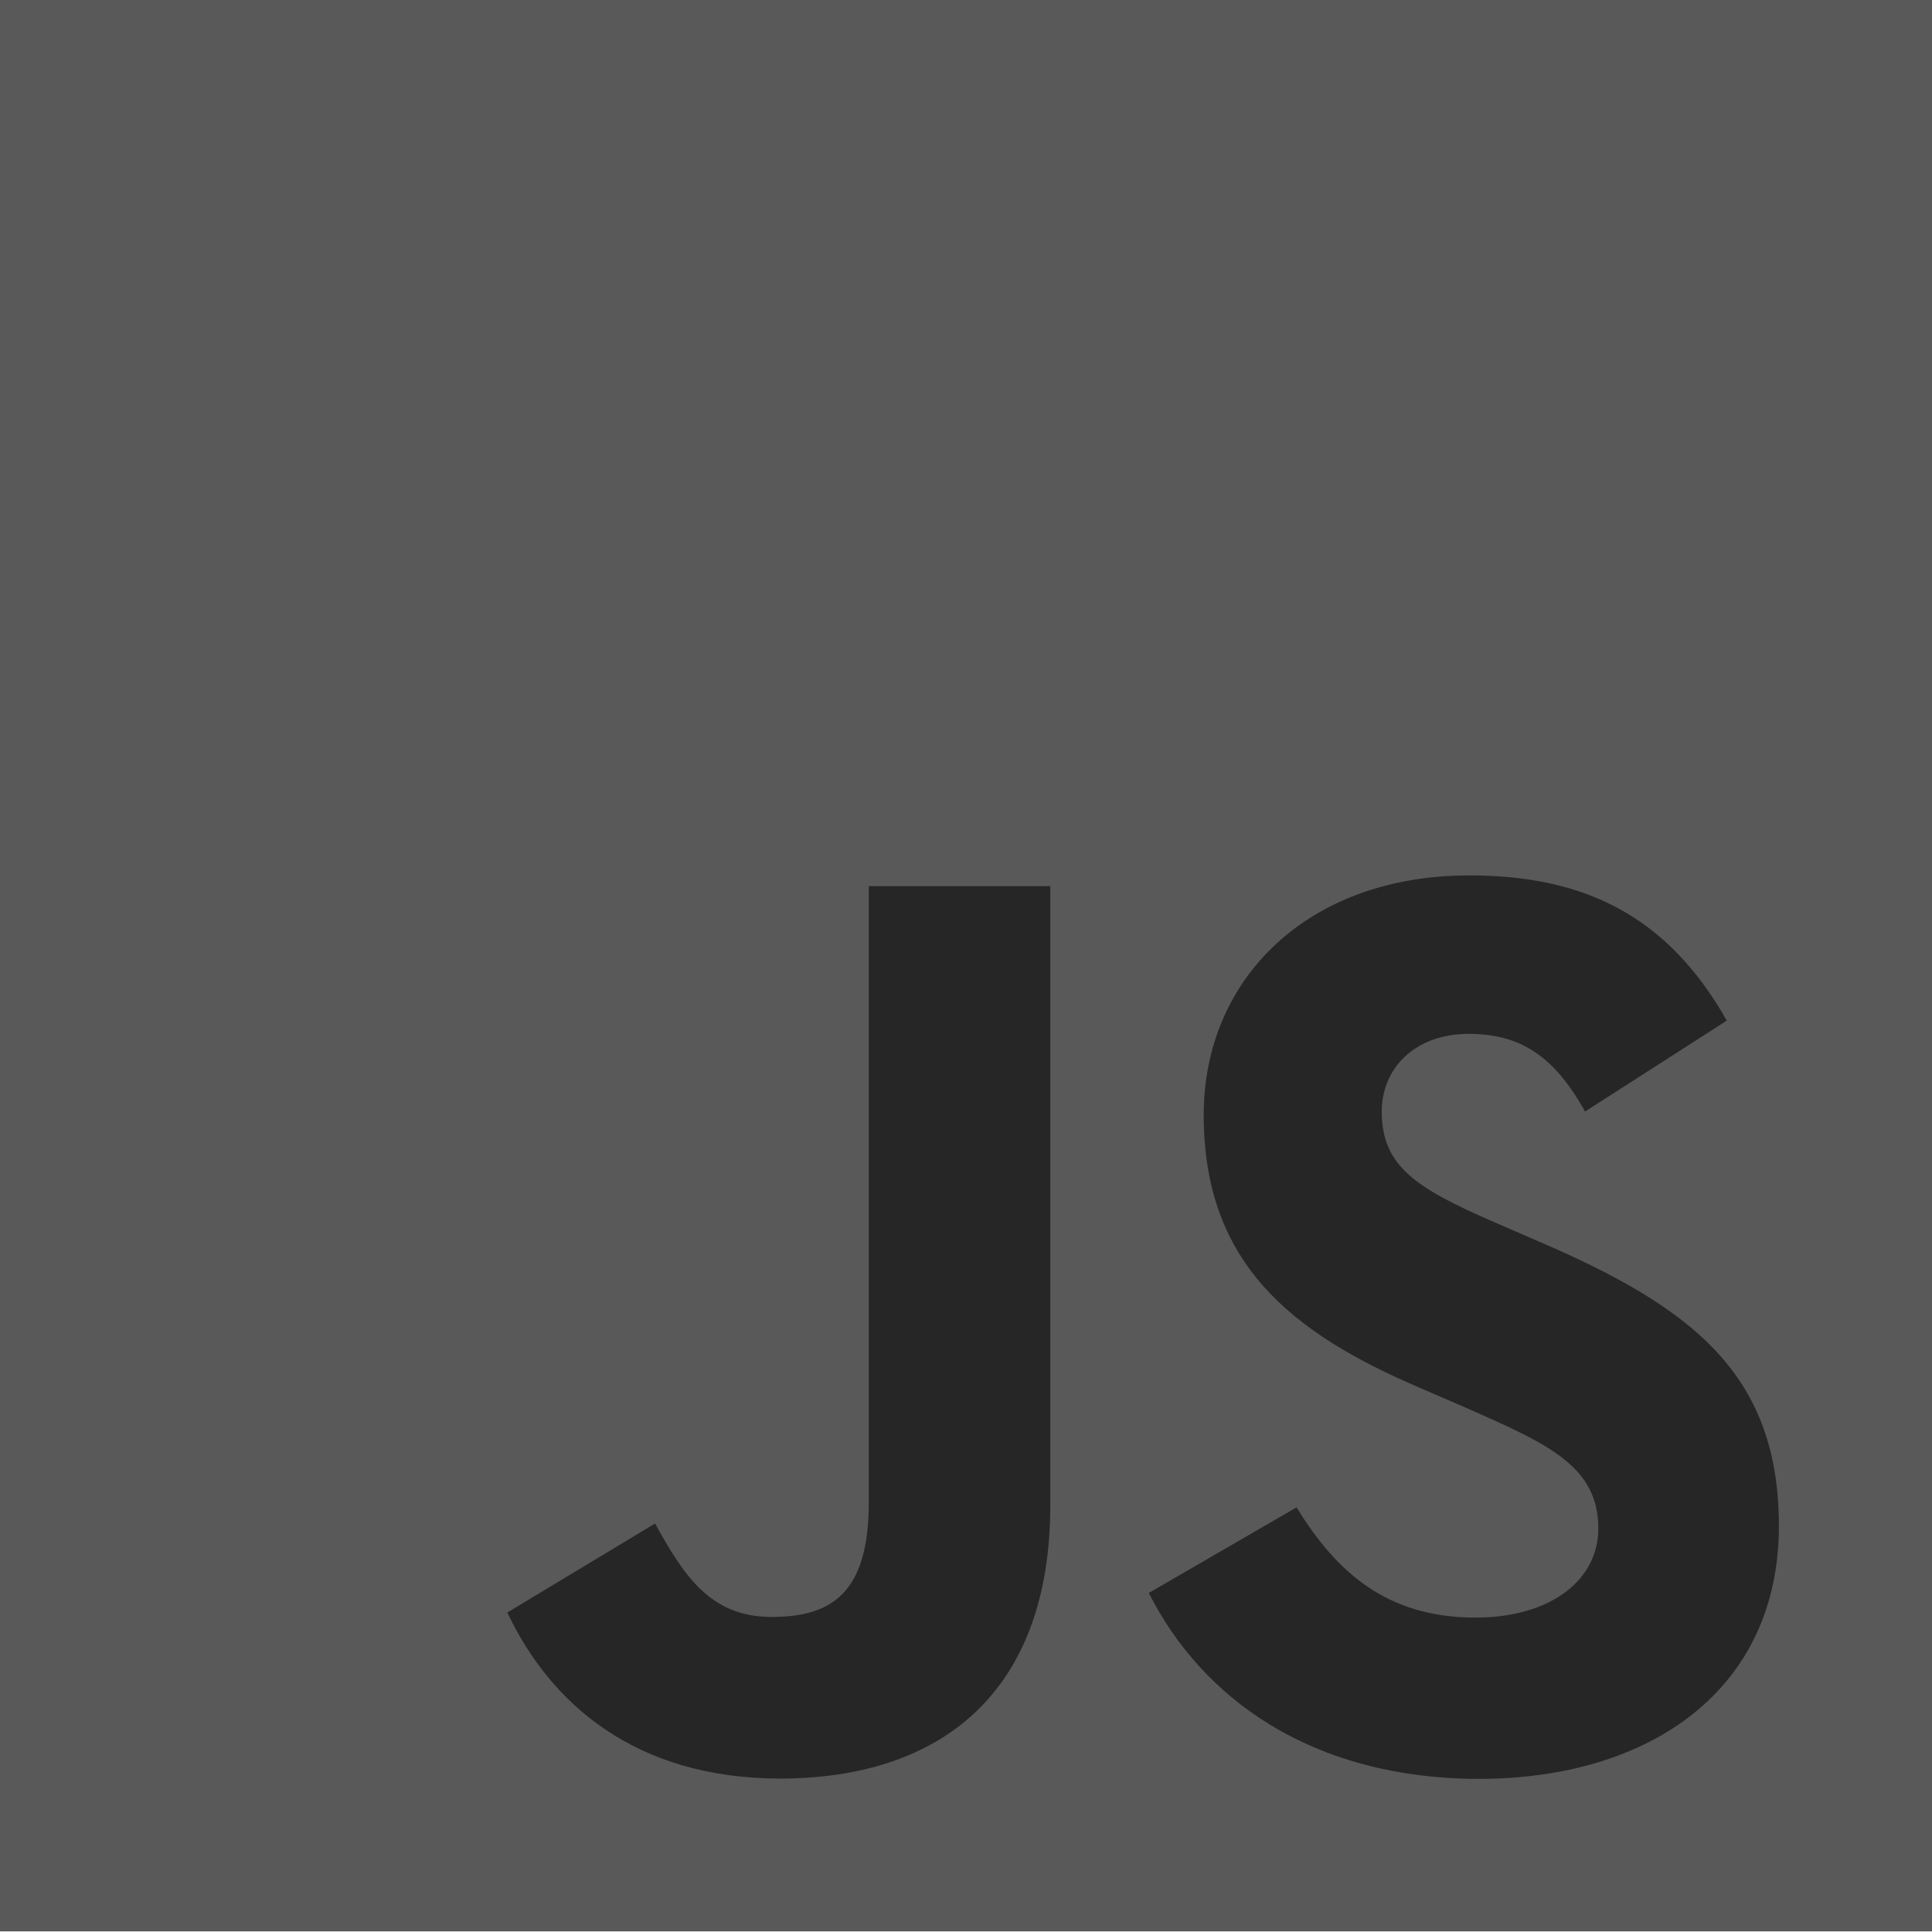
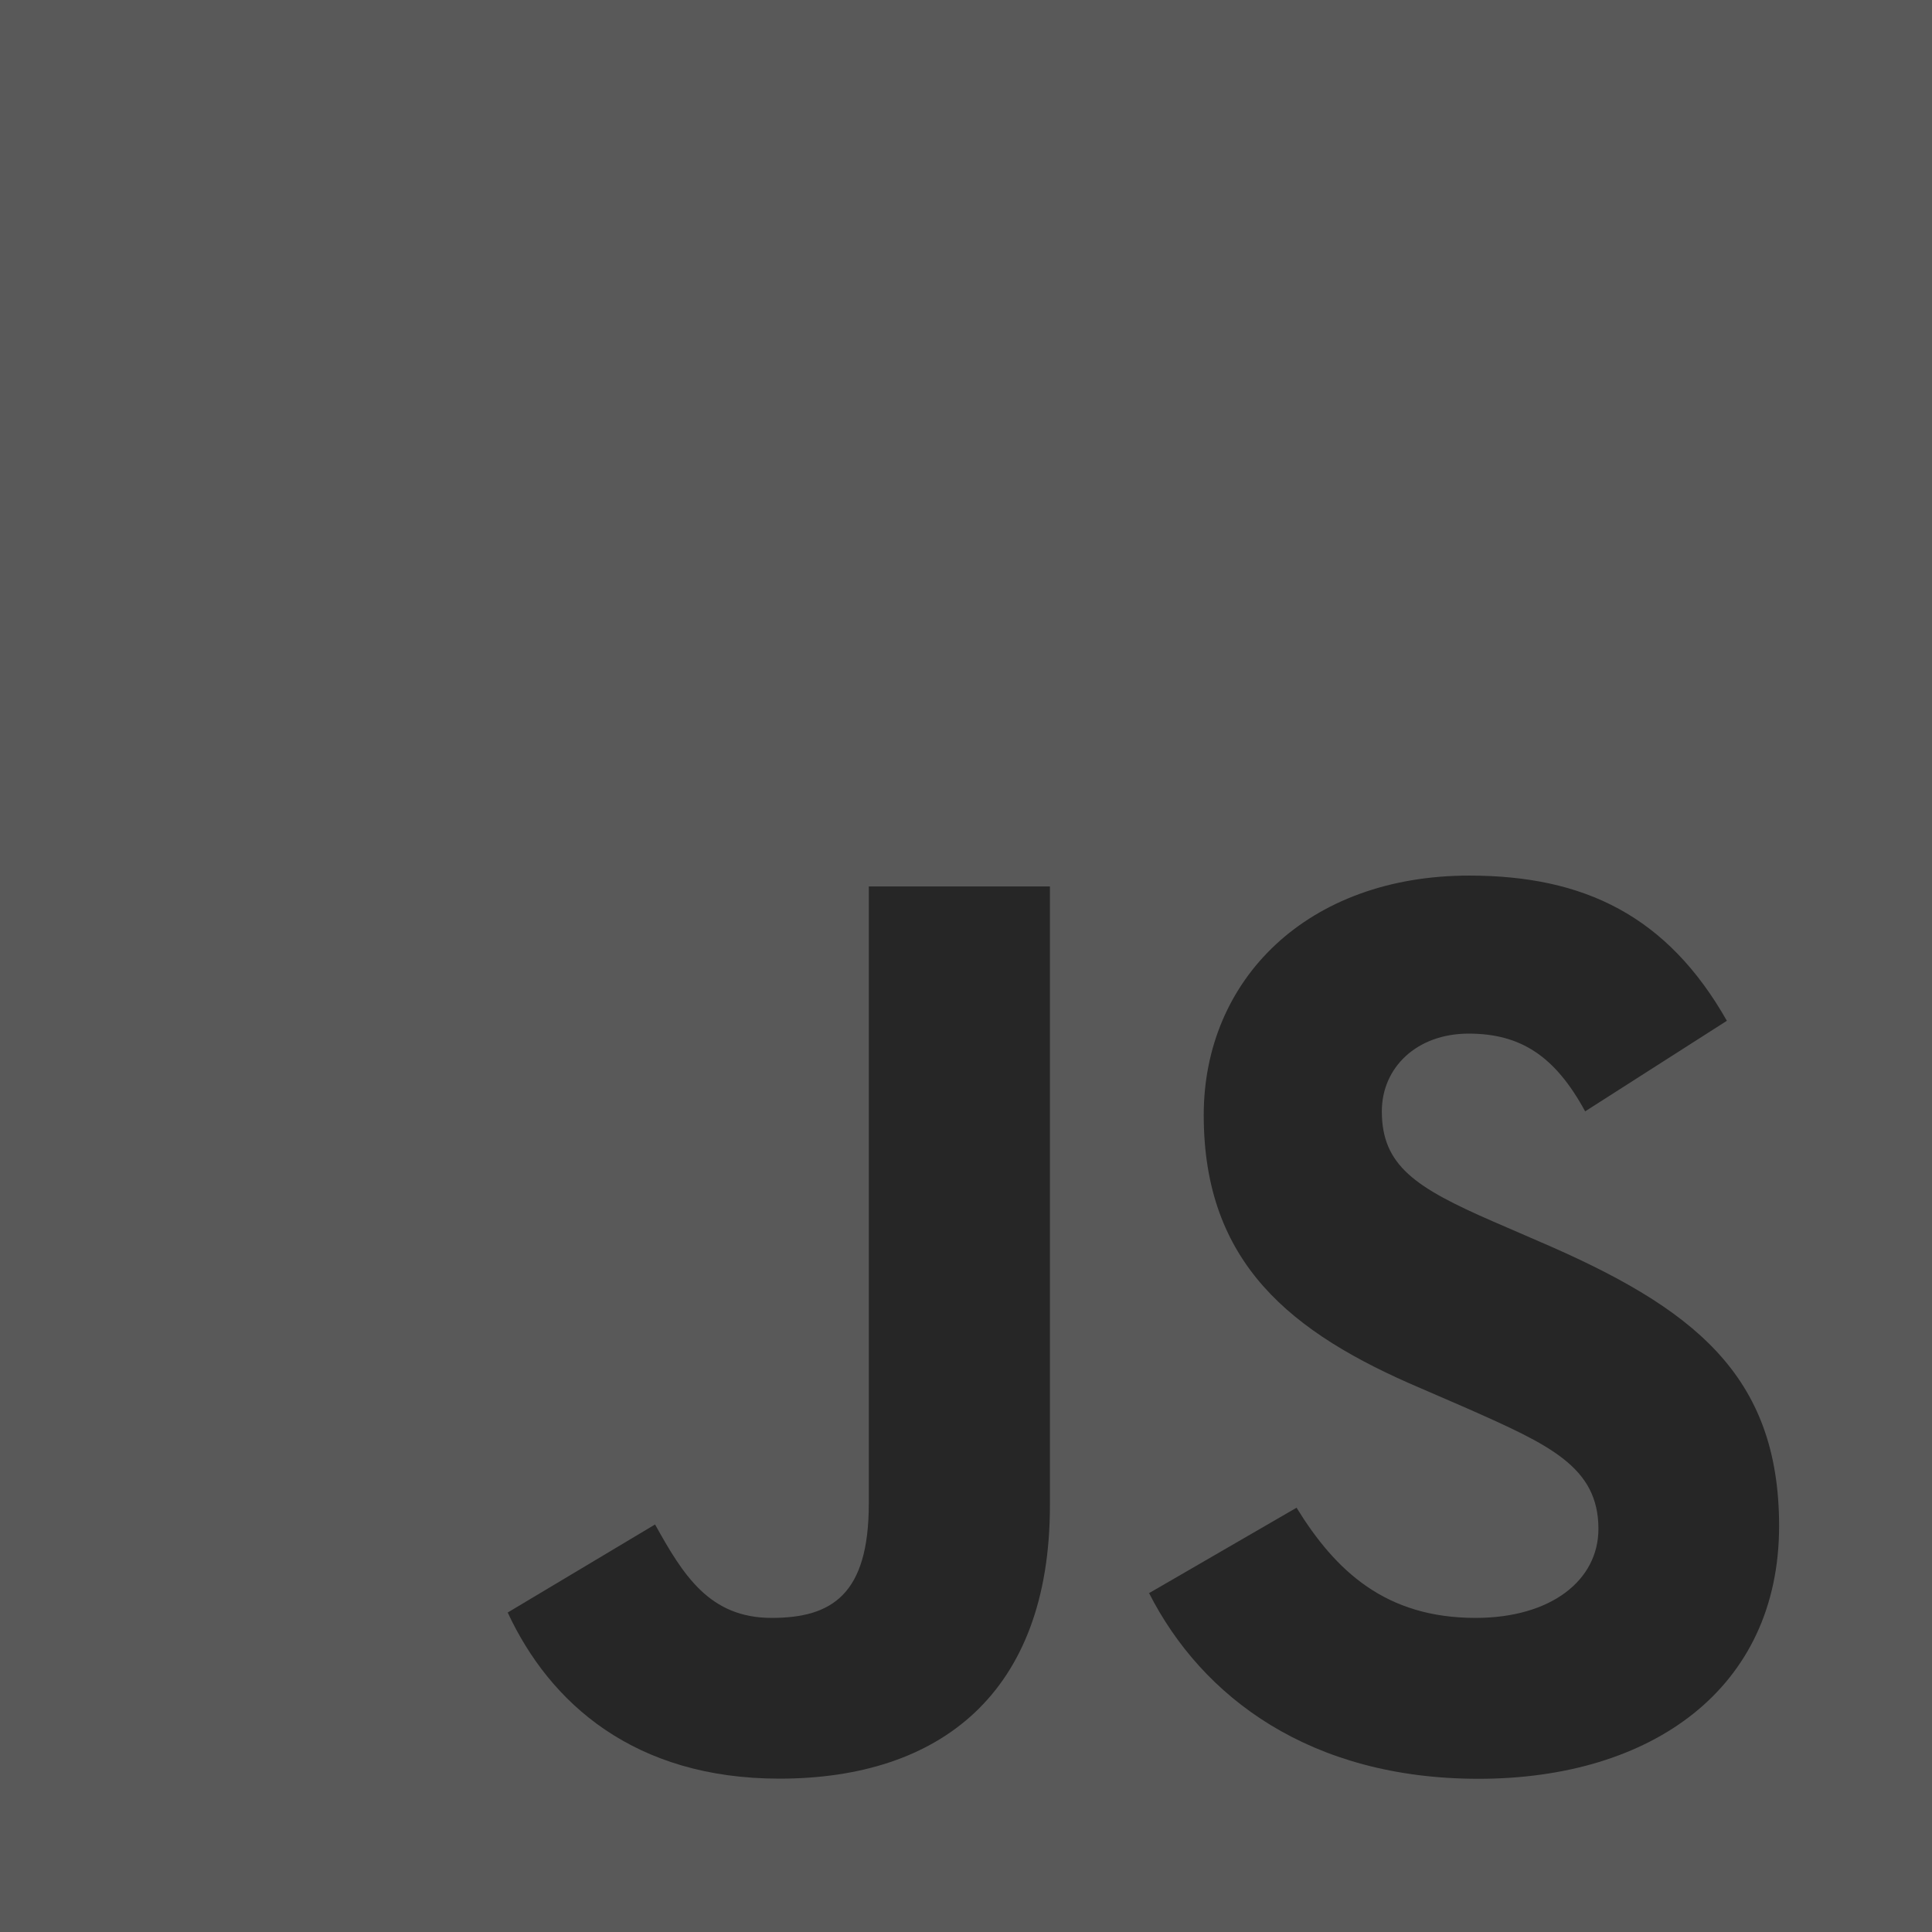
- <svg xmlns="http://www.w3.org/2000/svg" version="1.1" id="Layer_1" x="0px" y="0px" width="612px" height="611.8px" viewBox="319.8 90.1 612 611.8" enable-background="new 319.8 90.1 612 611.8" xml:space="preserve">
-   <g>
-     <g>
-       <rect x="319.8" y="90.1" fill="#595959" width="612" height="611.8" />
-     </g>
-     <g>
-       <path fill="#262626" d="M480.5,600.9l46.8-28.2c8.9,16,17.2,29.6,36.9,29.6c18.9,0,30.8-7.4,30.8-36.2V370.8h57.5v196.1    c0,59.6-34.9,86.6-85.7,86.6C520.8,653.4,494.1,629.6,480.5,600.9" />
-       <path fill="#262626" d="M683.7,594.7l46.8-27.1c12.4,20.1,28.2,34.9,56.7,34.9c23.8,0,38.9-11.9,38.9-28.2    c0-19.7-15.7-26.7-41.8-38.2l-14.3-6.2c-41.4-17.6-68.9-39.8-68.9-86.6c0-43.1,32.9-75.9,84.1-75.9c36.5,0,62.8,12.8,81.6,46    l-44.9,28.8c-9.8-17.6-20.5-24.6-36.9-24.6c-16.8,0-27.5,10.7-27.5,24.6c0,17.2,10.7,24.2,35.3,34.9l14.3,6.2    c48.9,21,76.2,42.2,76.2,90.2c0,51.7-40.6,80.1-95.2,80.1C734.9,653.4,700.5,627.9,683.7,594.7" />
-     </g>
-   </g>
+ <svg xmlns="http://www.w3.org/2000/svg" id="Layer_1" data-name="Layer 1" viewBox="0 0 128 128">
+   <defs>
+     <style>.cls-1{fill:#595959;}.cls-2{fill:#262626;}</style>
+   </defs>
+   <rect class="cls-1" width="128" height="128" />
+   <path class="cls-2" d="M33.61,106.85,43.4,101c1.86,3.35,3.6,6.19,7.72,6.19,4,0,6.44-1.55,6.44-7.57V58.73h12v41c0,12.47-7.3,18.11-17.92,18.11-9.62,0-15.21-5-18-11" />
+   <path class="cls-2" d="M76.11,105.56l9.79-5.67c2.59,4.2,5.9,7.3,11.86,7.3,5,0,8.14-2.49,8.14-5.9,0-4.12-3.28-5.58-8.74-8l-3-1.3c-8.66-3.68-14.41-8.32-14.41-18.11,0-9,6.88-15.87,17.59-15.87,7.63,0,13.13,2.68,17.07,9.62l-9.39,6c-2-3.68-4.29-5.15-7.72-5.15s-5.75,2.24-5.75,5.15c0,3.6,2.24,5.06,7.38,7.3l3,1.3c10.23,4.39,15.94,8.83,15.94,18.87,0,10.81-8.49,16.75-19.91,16.75-11.13,0-18.32-5.38-21.84-12.32" />
</svg>
